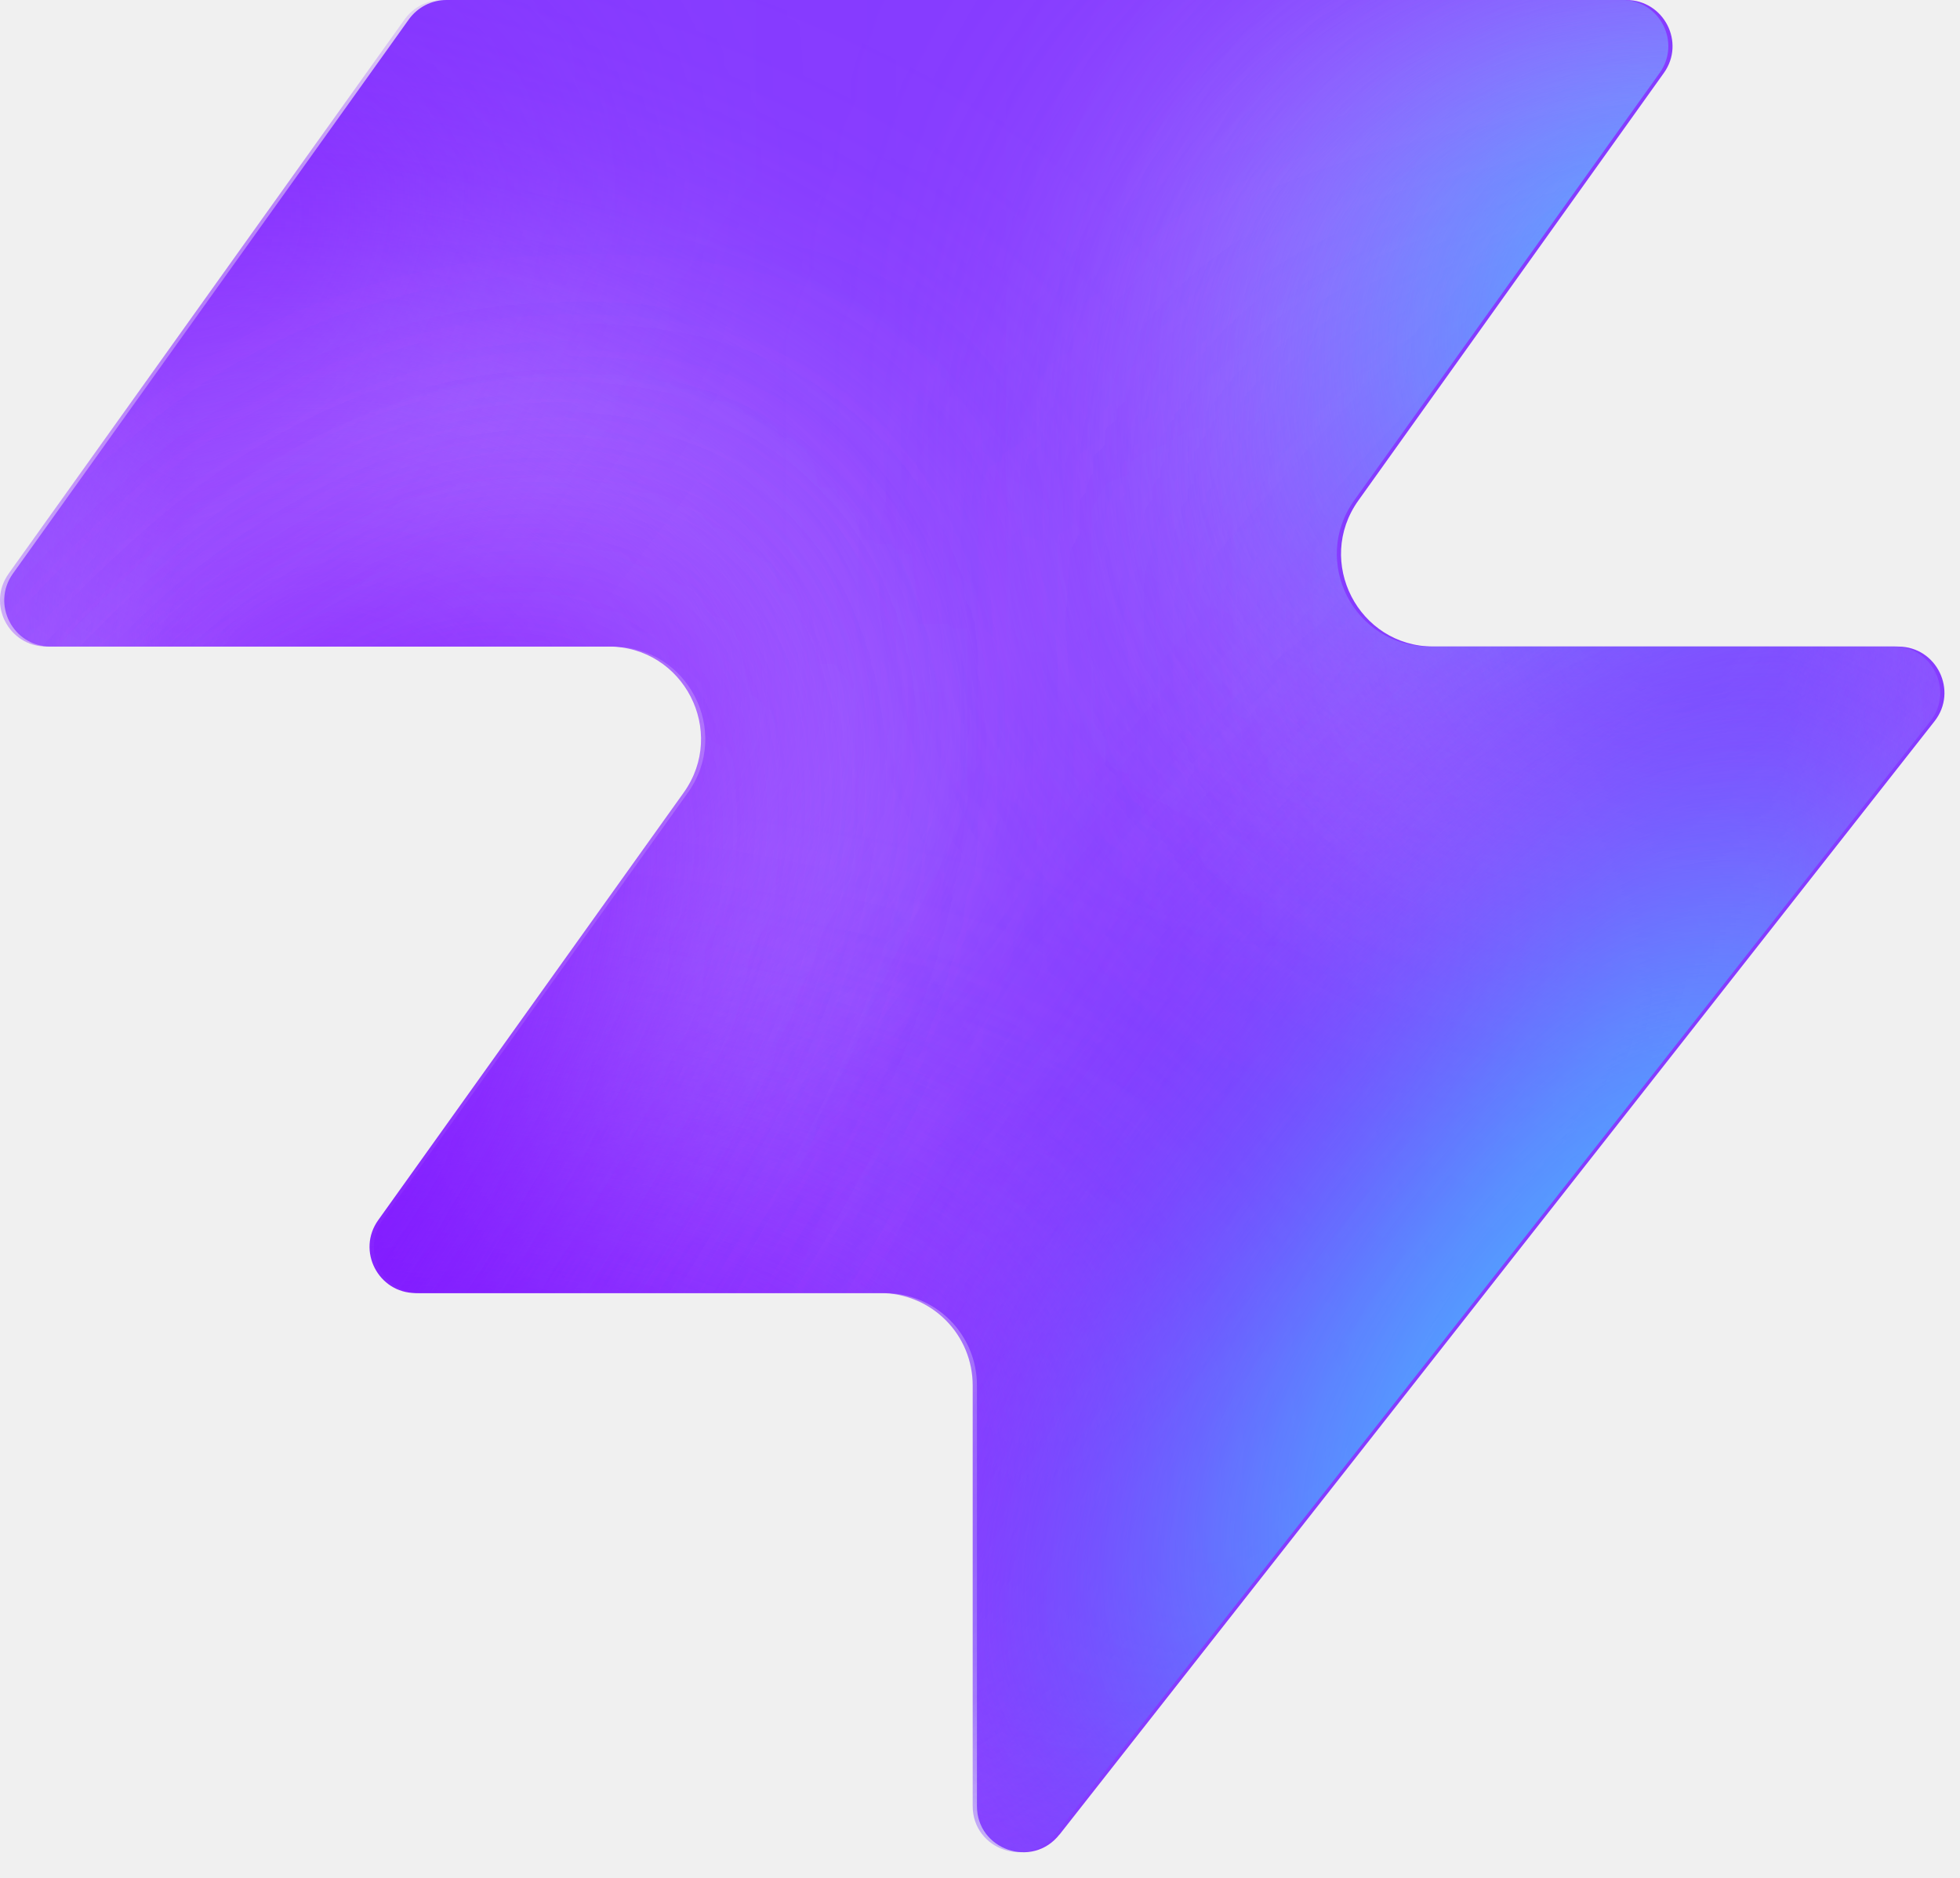
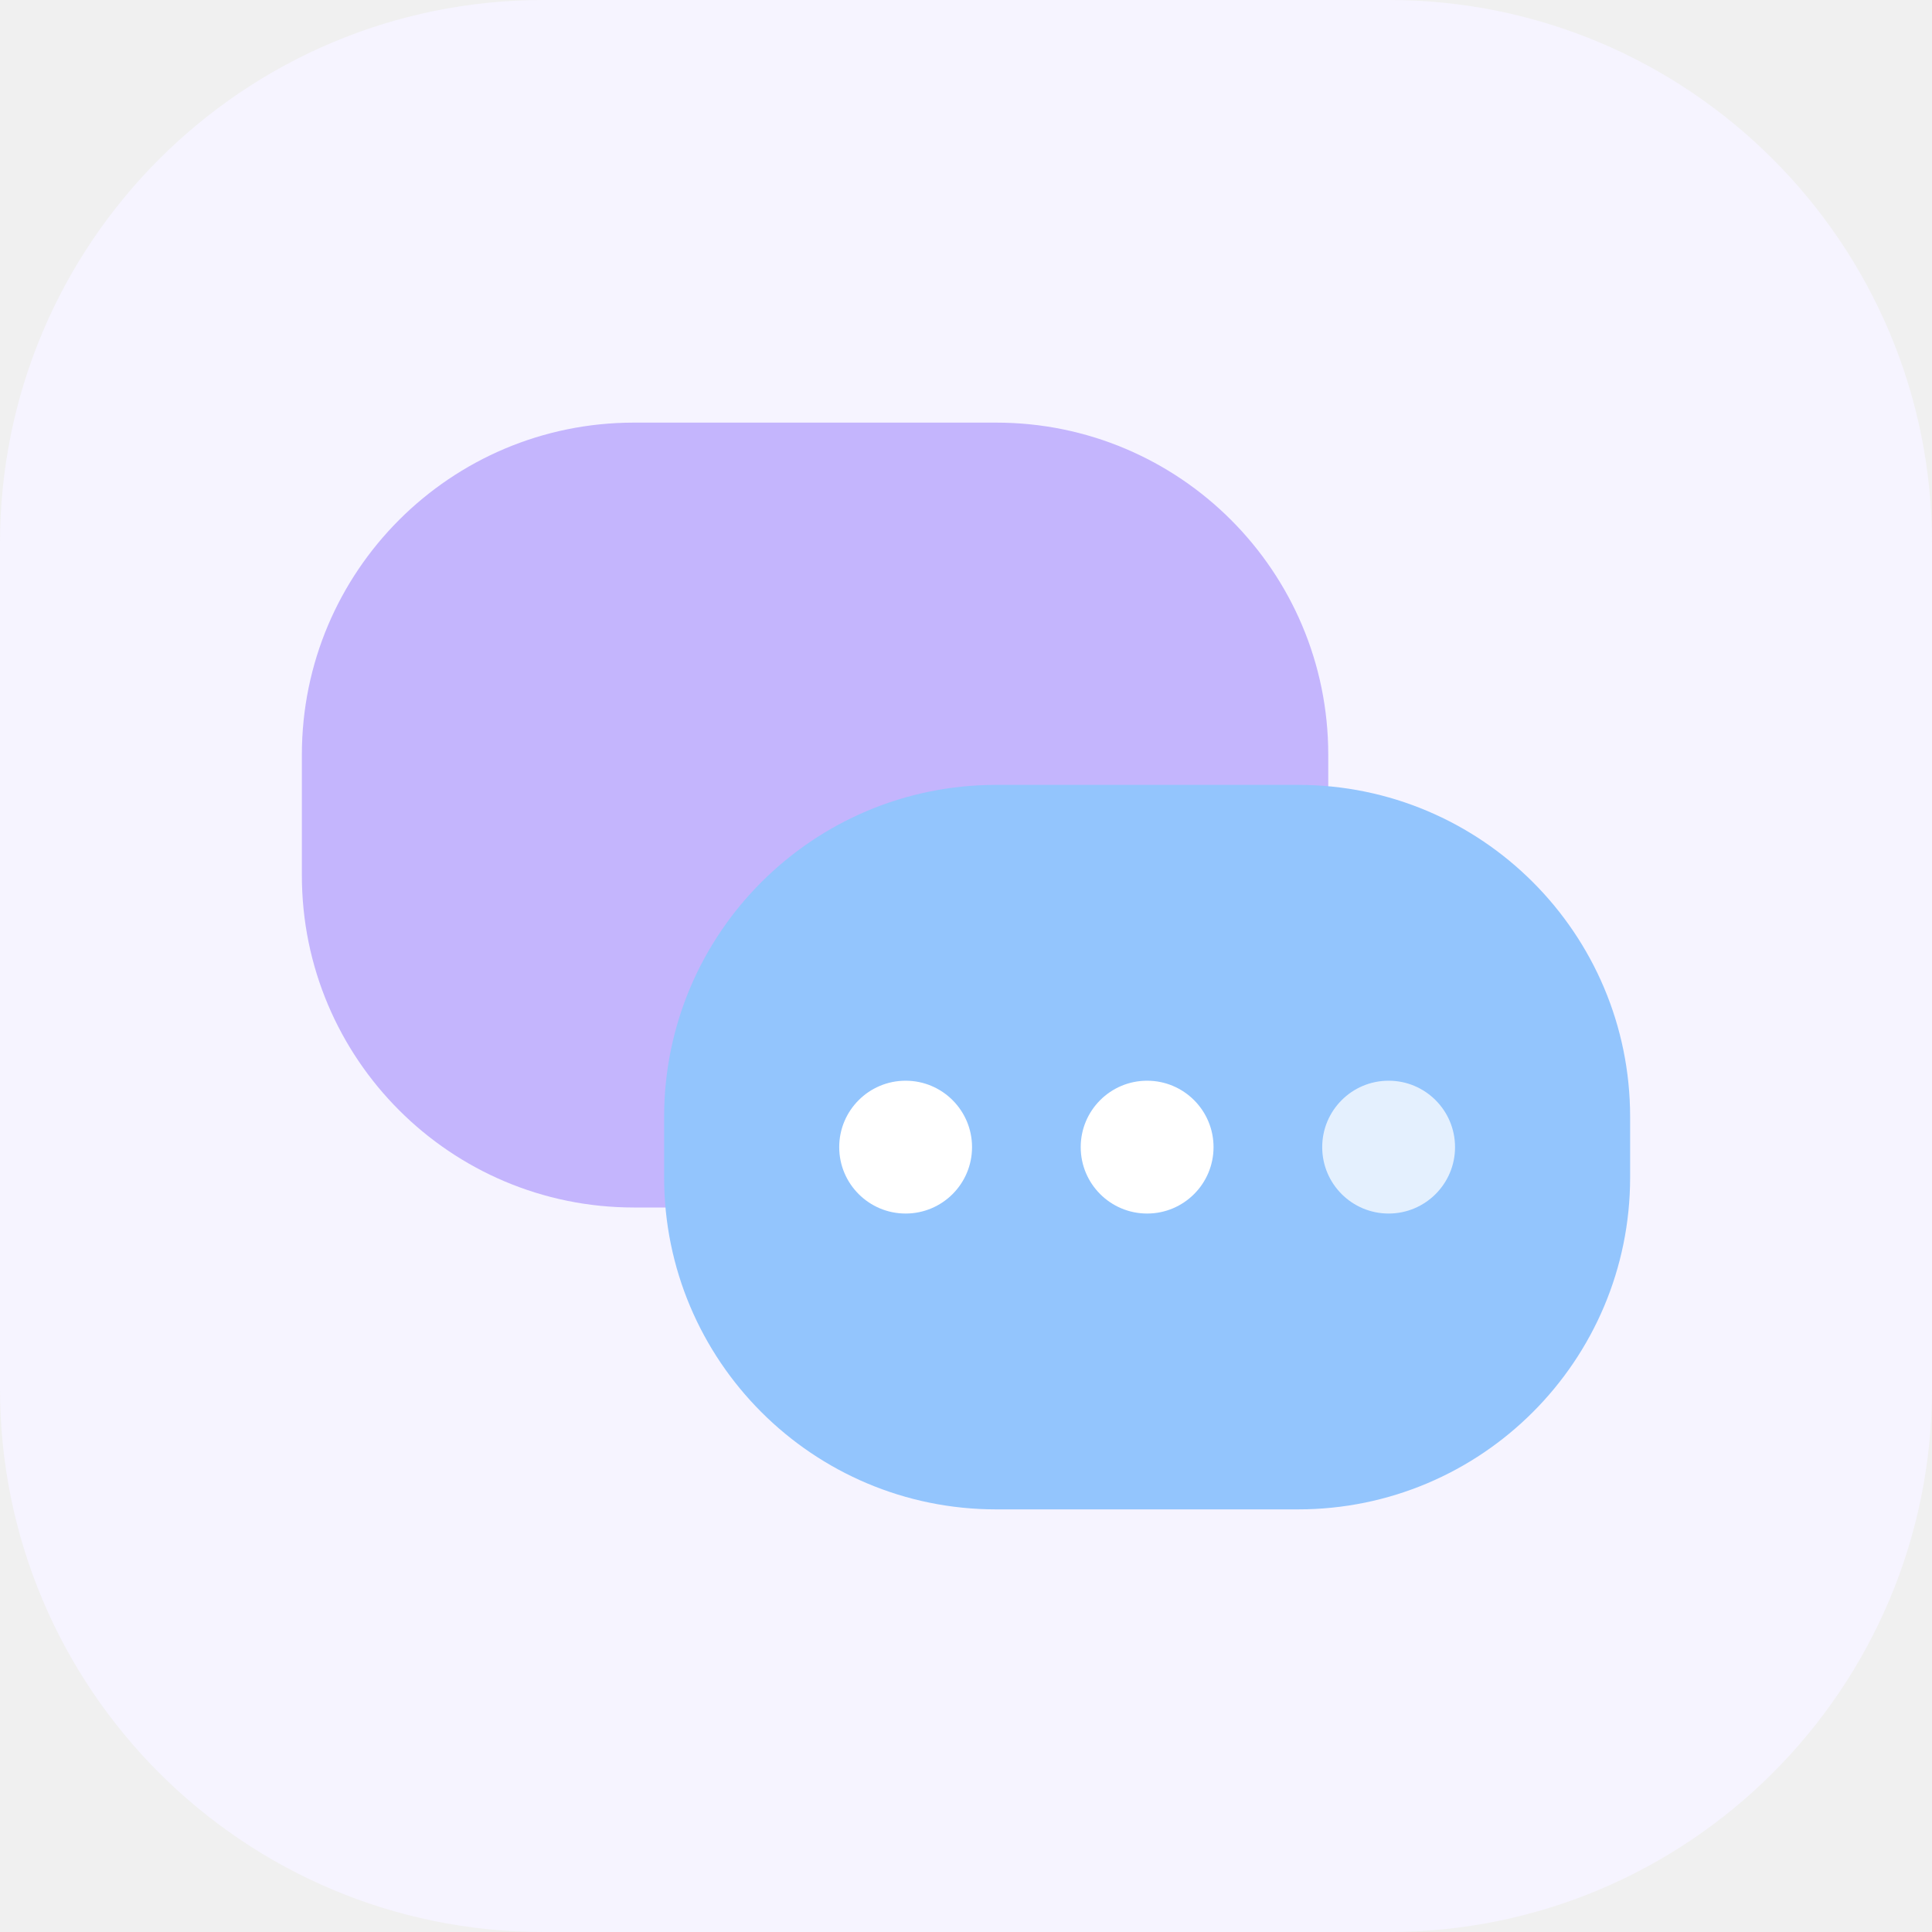
- <svg xmlns="http://www.w3.org/2000/svg" width="48" height="46" fill="none" viewBox="0 0 48 46">
-   <path fill="#863bff" d="M25.946 44.938c-.664.845-2.021.375-2.021-.698V33.937a2.26 2.26 0 0 0-2.262-2.262H10.287c-.92 0-1.456-1.04-.92-1.788l7.48-10.471c1.07-1.497 0-3.578-1.842-3.578H1.237c-.92 0-1.456-1.04-.92-1.788L10.013.474c.214-.297.556-.474.92-.474h28.894c.92 0 1.456 1.04.92 1.788l-7.48 10.471c-1.07 1.498 0 3.579 1.842 3.579h11.377c.943 0 1.473 1.088.89 1.83L25.947 44.94z" style="fill:#863bff;fill:color(display-p3 .525 .23 1);fill-opacity:1" />
-   <mask id="a" width="48" height="46" x="0" y="0" maskUnits="userSpaceOnUse" style="mask-type:alpha">
-     <path fill="#000" d="M25.842 44.938c-.664.844-2.021.375-2.021-.698V33.937a2.26 2.26 0 0 0-2.262-2.262H10.183c-.92 0-1.456-1.04-.92-1.788l7.48-10.471c1.07-1.498 0-3.579-1.842-3.579H1.133c-.92 0-1.456-1.04-.92-1.787L9.91.473c.214-.297.556-.474.92-.474h28.894c.92 0 1.456 1.04.92 1.788l-7.48 10.471c-1.07 1.498 0 3.578 1.842 3.578h11.377c.943 0 1.473 1.088.89 1.832L25.843 44.94z" style="fill:#000;fill-opacity:1" />
-   </mask>
-   <g mask="url(#a)">
-     <g filter="url(#b)">
-       <ellipse cx="5.508" cy="14.704" fill="#ede6ff" rx="5.508" ry="14.704" style="fill:#ede6ff;fill:color(display-p3 .927 .903 1);fill-opacity:1" transform="matrix(.00324 1 1 -.00324 -4.47 31.516)" />
-     </g>
-     <g filter="url(#c)">
-       <ellipse cx="10.399" cy="29.851" fill="#ede6ff" rx="10.399" ry="29.851" style="fill:#ede6ff;fill:color(display-p3 .927 .903 1);fill-opacity:1" transform="matrix(.00324 1 1 -.00324 -39.328 7.883)" />
-     </g>
-     <g filter="url(#d)">
-       <ellipse cx="5.508" cy="30.487" fill="#7e14ff" rx="5.508" ry="30.487" style="fill:#7e14ff;fill:color(display-p3 .492 .077 1);fill-opacity:1" transform="rotate(89.814 -25.913 -14.639)scale(1 -1)" />
-     </g>
-     <g filter="url(#e)">
-       <ellipse cx="5.508" cy="30.599" fill="#7e14ff" rx="5.508" ry="30.599" style="fill:#7e14ff;fill:color(display-p3 .492 .077 1);fill-opacity:1" transform="rotate(89.814 -32.644 -3.334)scale(1 -1)" />
-     </g>
-     <g filter="url(#f)">
-       <ellipse cx="5.508" cy="30.599" fill="#7e14ff" rx="5.508" ry="30.599" style="fill:#7e14ff;fill:color(display-p3 .492 .077 1);fill-opacity:1" transform="matrix(.00324 1 1 -.00324 -34.34 30.47)" />
-     </g>
-     <g filter="url(#g)">
-       <ellipse cx="14.072" cy="22.078" fill="#ede6ff" rx="14.072" ry="22.078" style="fill:#ede6ff;fill:color(display-p3 .927 .903 1);fill-opacity:1" transform="rotate(93.35 24.506 48.493)scale(-1 1)" />
-     </g>
-     <g filter="url(#h)">
-       <ellipse cx="3.47" cy="21.501" fill="#7e14ff" rx="3.47" ry="21.501" style="fill:#7e14ff;fill:color(display-p3 .492 .077 1);fill-opacity:1" transform="rotate(89.009 28.708 47.59)scale(-1 1)" />
-     </g>
-     <g filter="url(#i)">
-       <ellipse cx="3.47" cy="21.501" fill="#7e14ff" rx="3.47" ry="21.501" style="fill:#7e14ff;fill:color(display-p3 .492 .077 1);fill-opacity:1" transform="rotate(89.009 28.708 47.59)scale(-1 1)" />
-     </g>
-     <g filter="url(#j)">
-       <ellipse cx=".387" cy="8.972" fill="#7e14ff" rx="4.407" ry="29.108" style="fill:#7e14ff;fill:color(display-p3 .492 .077 1);fill-opacity:1" transform="rotate(39.51 .387 8.972)" />
-     </g>
-     <g filter="url(#k)">
-       <ellipse cx="47.523" cy="-6.092" fill="#7e14ff" rx="4.407" ry="29.108" style="fill:#7e14ff;fill:color(display-p3 .492 .077 1);fill-opacity:1" transform="rotate(37.892 47.523 -6.092)" />
-     </g>
-     <g filter="url(#l)">
-       <ellipse cx="41.412" cy="6.333" fill="#47bfff" rx="5.971" ry="9.665" style="fill:#47bfff;fill:color(display-p3 .28 .748 1);fill-opacity:1" transform="rotate(37.892 41.412 6.333)" />
-     </g>
-     <g filter="url(#m)">
-       <ellipse cx="-1.879" cy="38.332" fill="#7e14ff" rx="4.407" ry="29.108" style="fill:#7e14ff;fill:color(display-p3 .492 .077 1);fill-opacity:1" transform="rotate(37.892 -1.88 38.332)" />
-     </g>
-     <g filter="url(#n)">
-       <ellipse cx="-1.879" cy="38.332" fill="#7e14ff" rx="4.407" ry="29.108" style="fill:#7e14ff;fill:color(display-p3 .492 .077 1);fill-opacity:1" transform="rotate(37.892 -1.88 38.332)" />
-     </g>
-     <g filter="url(#o)">
-       <ellipse cx="35.651" cy="29.907" fill="#7e14ff" rx="4.407" ry="29.108" style="fill:#7e14ff;fill:color(display-p3 .492 .077 1);fill-opacity:1" transform="rotate(37.892 35.651 29.907)" />
-     </g>
-     <g filter="url(#p)">
-       <ellipse cx="38.418" cy="32.4" fill="#47bfff" rx="5.971" ry="15.297" style="fill:#47bfff;fill:color(display-p3 .28 .748 1);fill-opacity:1" transform="rotate(37.892 38.418 32.4)" />
-     </g>
-   </g>
-   <defs>
-     <filter id="b" width="60.045" height="41.654" x="-19.77" y="16.149" color-interpolation-filters="sRGB" filterUnits="userSpaceOnUse">
-       <feFlood flood-opacity="0" result="BackgroundImageFix" />
-       <feBlend in="SourceGraphic" in2="BackgroundImageFix" result="shape" />
-       <feGaussianBlur result="effect1_foregroundBlur_2002_17158" stdDeviation="7.659" />
-     </filter>
-     <filter id="c" width="90.34" height="51.437" x="-54.613" y="-7.533" color-interpolation-filters="sRGB" filterUnits="userSpaceOnUse">
-       <feFlood flood-opacity="0" result="BackgroundImageFix" />
-       <feBlend in="SourceGraphic" in2="BackgroundImageFix" result="shape" />
-       <feGaussianBlur result="effect1_foregroundBlur_2002_17158" stdDeviation="7.659" />
-     </filter>
-     <filter id="d" width="79.355" height="29.4" x="-49.64" y="2.03" color-interpolation-filters="sRGB" filterUnits="userSpaceOnUse">
-       <feFlood flood-opacity="0" result="BackgroundImageFix" />
-       <feBlend in="SourceGraphic" in2="BackgroundImageFix" result="shape" />
-       <feGaussianBlur result="effect1_foregroundBlur_2002_17158" stdDeviation="4.596" />
-     </filter>
-     <filter id="e" width="79.579" height="29.4" x="-45.045" y="20.029" color-interpolation-filters="sRGB" filterUnits="userSpaceOnUse">
-       <feFlood flood-opacity="0" result="BackgroundImageFix" />
-       <feBlend in="SourceGraphic" in2="BackgroundImageFix" result="shape" />
-       <feGaussianBlur result="effect1_foregroundBlur_2002_17158" stdDeviation="4.596" />
-     </filter>
-     <filter id="f" width="79.579" height="29.4" x="-43.513" y="21.178" color-interpolation-filters="sRGB" filterUnits="userSpaceOnUse">
-       <feFlood flood-opacity="0" result="BackgroundImageFix" />
-       <feBlend in="SourceGraphic" in2="BackgroundImageFix" result="shape" />
-       <feGaussianBlur result="effect1_foregroundBlur_2002_17158" stdDeviation="4.596" />
-     </filter>
-     <filter id="g" width="74.749" height="58.852" x="15.756" y="-17.901" color-interpolation-filters="sRGB" filterUnits="userSpaceOnUse">
-       <feFlood flood-opacity="0" result="BackgroundImageFix" />
-       <feBlend in="SourceGraphic" in2="BackgroundImageFix" result="shape" />
-       <feGaussianBlur result="effect1_foregroundBlur_2002_17158" stdDeviation="7.659" />
-     </filter>
-     <filter id="h" width="61.377" height="25.362" x="23.548" y="2.284" color-interpolation-filters="sRGB" filterUnits="userSpaceOnUse">
-       <feFlood flood-opacity="0" result="BackgroundImageFix" />
-       <feBlend in="SourceGraphic" in2="BackgroundImageFix" result="shape" />
-       <feGaussianBlur result="effect1_foregroundBlur_2002_17158" stdDeviation="4.596" />
-     </filter>
-     <filter id="i" width="61.377" height="25.362" x="23.548" y="2.284" color-interpolation-filters="sRGB" filterUnits="userSpaceOnUse">
-       <feFlood flood-opacity="0" result="BackgroundImageFix" />
-       <feBlend in="SourceGraphic" in2="BackgroundImageFix" result="shape" />
-       <feGaussianBlur result="effect1_foregroundBlur_2002_17158" stdDeviation="4.596" />
-     </filter>
-     <filter id="j" width="56.045" height="63.649" x="-27.636" y="-22.853" color-interpolation-filters="sRGB" filterUnits="userSpaceOnUse">
-       <feFlood flood-opacity="0" result="BackgroundImageFix" />
-       <feBlend in="SourceGraphic" in2="BackgroundImageFix" result="shape" />
-       <feGaussianBlur result="effect1_foregroundBlur_2002_17158" stdDeviation="4.596" />
-     </filter>
-     <filter id="k" width="54.814" height="64.646" x="20.116" y="-38.415" color-interpolation-filters="sRGB" filterUnits="userSpaceOnUse">
-       <feFlood flood-opacity="0" result="BackgroundImageFix" />
-       <feBlend in="SourceGraphic" in2="BackgroundImageFix" result="shape" />
-       <feGaussianBlur result="effect1_foregroundBlur_2002_17158" stdDeviation="4.596" />
-     </filter>
-     <filter id="l" width="33.541" height="35.313" x="24.641" y="-11.323" color-interpolation-filters="sRGB" filterUnits="userSpaceOnUse">
-       <feFlood flood-opacity="0" result="BackgroundImageFix" />
-       <feBlend in="SourceGraphic" in2="BackgroundImageFix" result="shape" />
-       <feGaussianBlur result="effect1_foregroundBlur_2002_17158" stdDeviation="4.596" />
-     </filter>
-     <filter id="m" width="54.814" height="64.646" x="-29.286" y="6.009" color-interpolation-filters="sRGB" filterUnits="userSpaceOnUse">
-       <feFlood flood-opacity="0" result="BackgroundImageFix" />
-       <feBlend in="SourceGraphic" in2="BackgroundImageFix" result="shape" />
-       <feGaussianBlur result="effect1_foregroundBlur_2002_17158" stdDeviation="4.596" />
-     </filter>
-     <filter id="n" width="54.814" height="64.646" x="-29.286" y="6.009" color-interpolation-filters="sRGB" filterUnits="userSpaceOnUse">
-       <feFlood flood-opacity="0" result="BackgroundImageFix" />
-       <feBlend in="SourceGraphic" in2="BackgroundImageFix" result="shape" />
-       <feGaussianBlur result="effect1_foregroundBlur_2002_17158" stdDeviation="4.596" />
-     </filter>
-     <filter id="o" width="54.814" height="64.646" x="8.244" y="-2.416" color-interpolation-filters="sRGB" filterUnits="userSpaceOnUse">
-       <feFlood flood-opacity="0" result="BackgroundImageFix" />
-       <feBlend in="SourceGraphic" in2="BackgroundImageFix" result="shape" />
-       <feGaussianBlur result="effect1_foregroundBlur_2002_17158" stdDeviation="4.596" />
-     </filter>
-     <filter id="p" width="39.409" height="43.623" x="18.713" y="10.588" color-interpolation-filters="sRGB" filterUnits="userSpaceOnUse">
-       <feFlood flood-opacity="0" result="BackgroundImageFix" />
-       <feBlend in="SourceGraphic" in2="BackgroundImageFix" result="shape" />
-       <feGaussianBlur result="effect1_foregroundBlur_2002_17158" stdDeviation="4.596" />
-     </filter>
-   </defs>
+ <svg xmlns="http://www.w3.org/2000/svg" viewBox="0 0 64 64">
+   <rect width="64" height="64" rx="18" fill="#f6f4ff" />
+   <rect x="10" y="14" width="34" height="26" rx="11" fill="#c4b5fd" />
+   <rect x="22" y="26" width="32" height="24" rx="11" fill="#93c5fd" />
+   <circle cx="30" cy="38" r="2.2" fill="#fff" />
+   <circle cx="38" cy="38" r="2.2" fill="#fff" />
+   <circle cx="46" cy="38" r="2.2" fill="#fff" opacity=".75" />
</svg>
